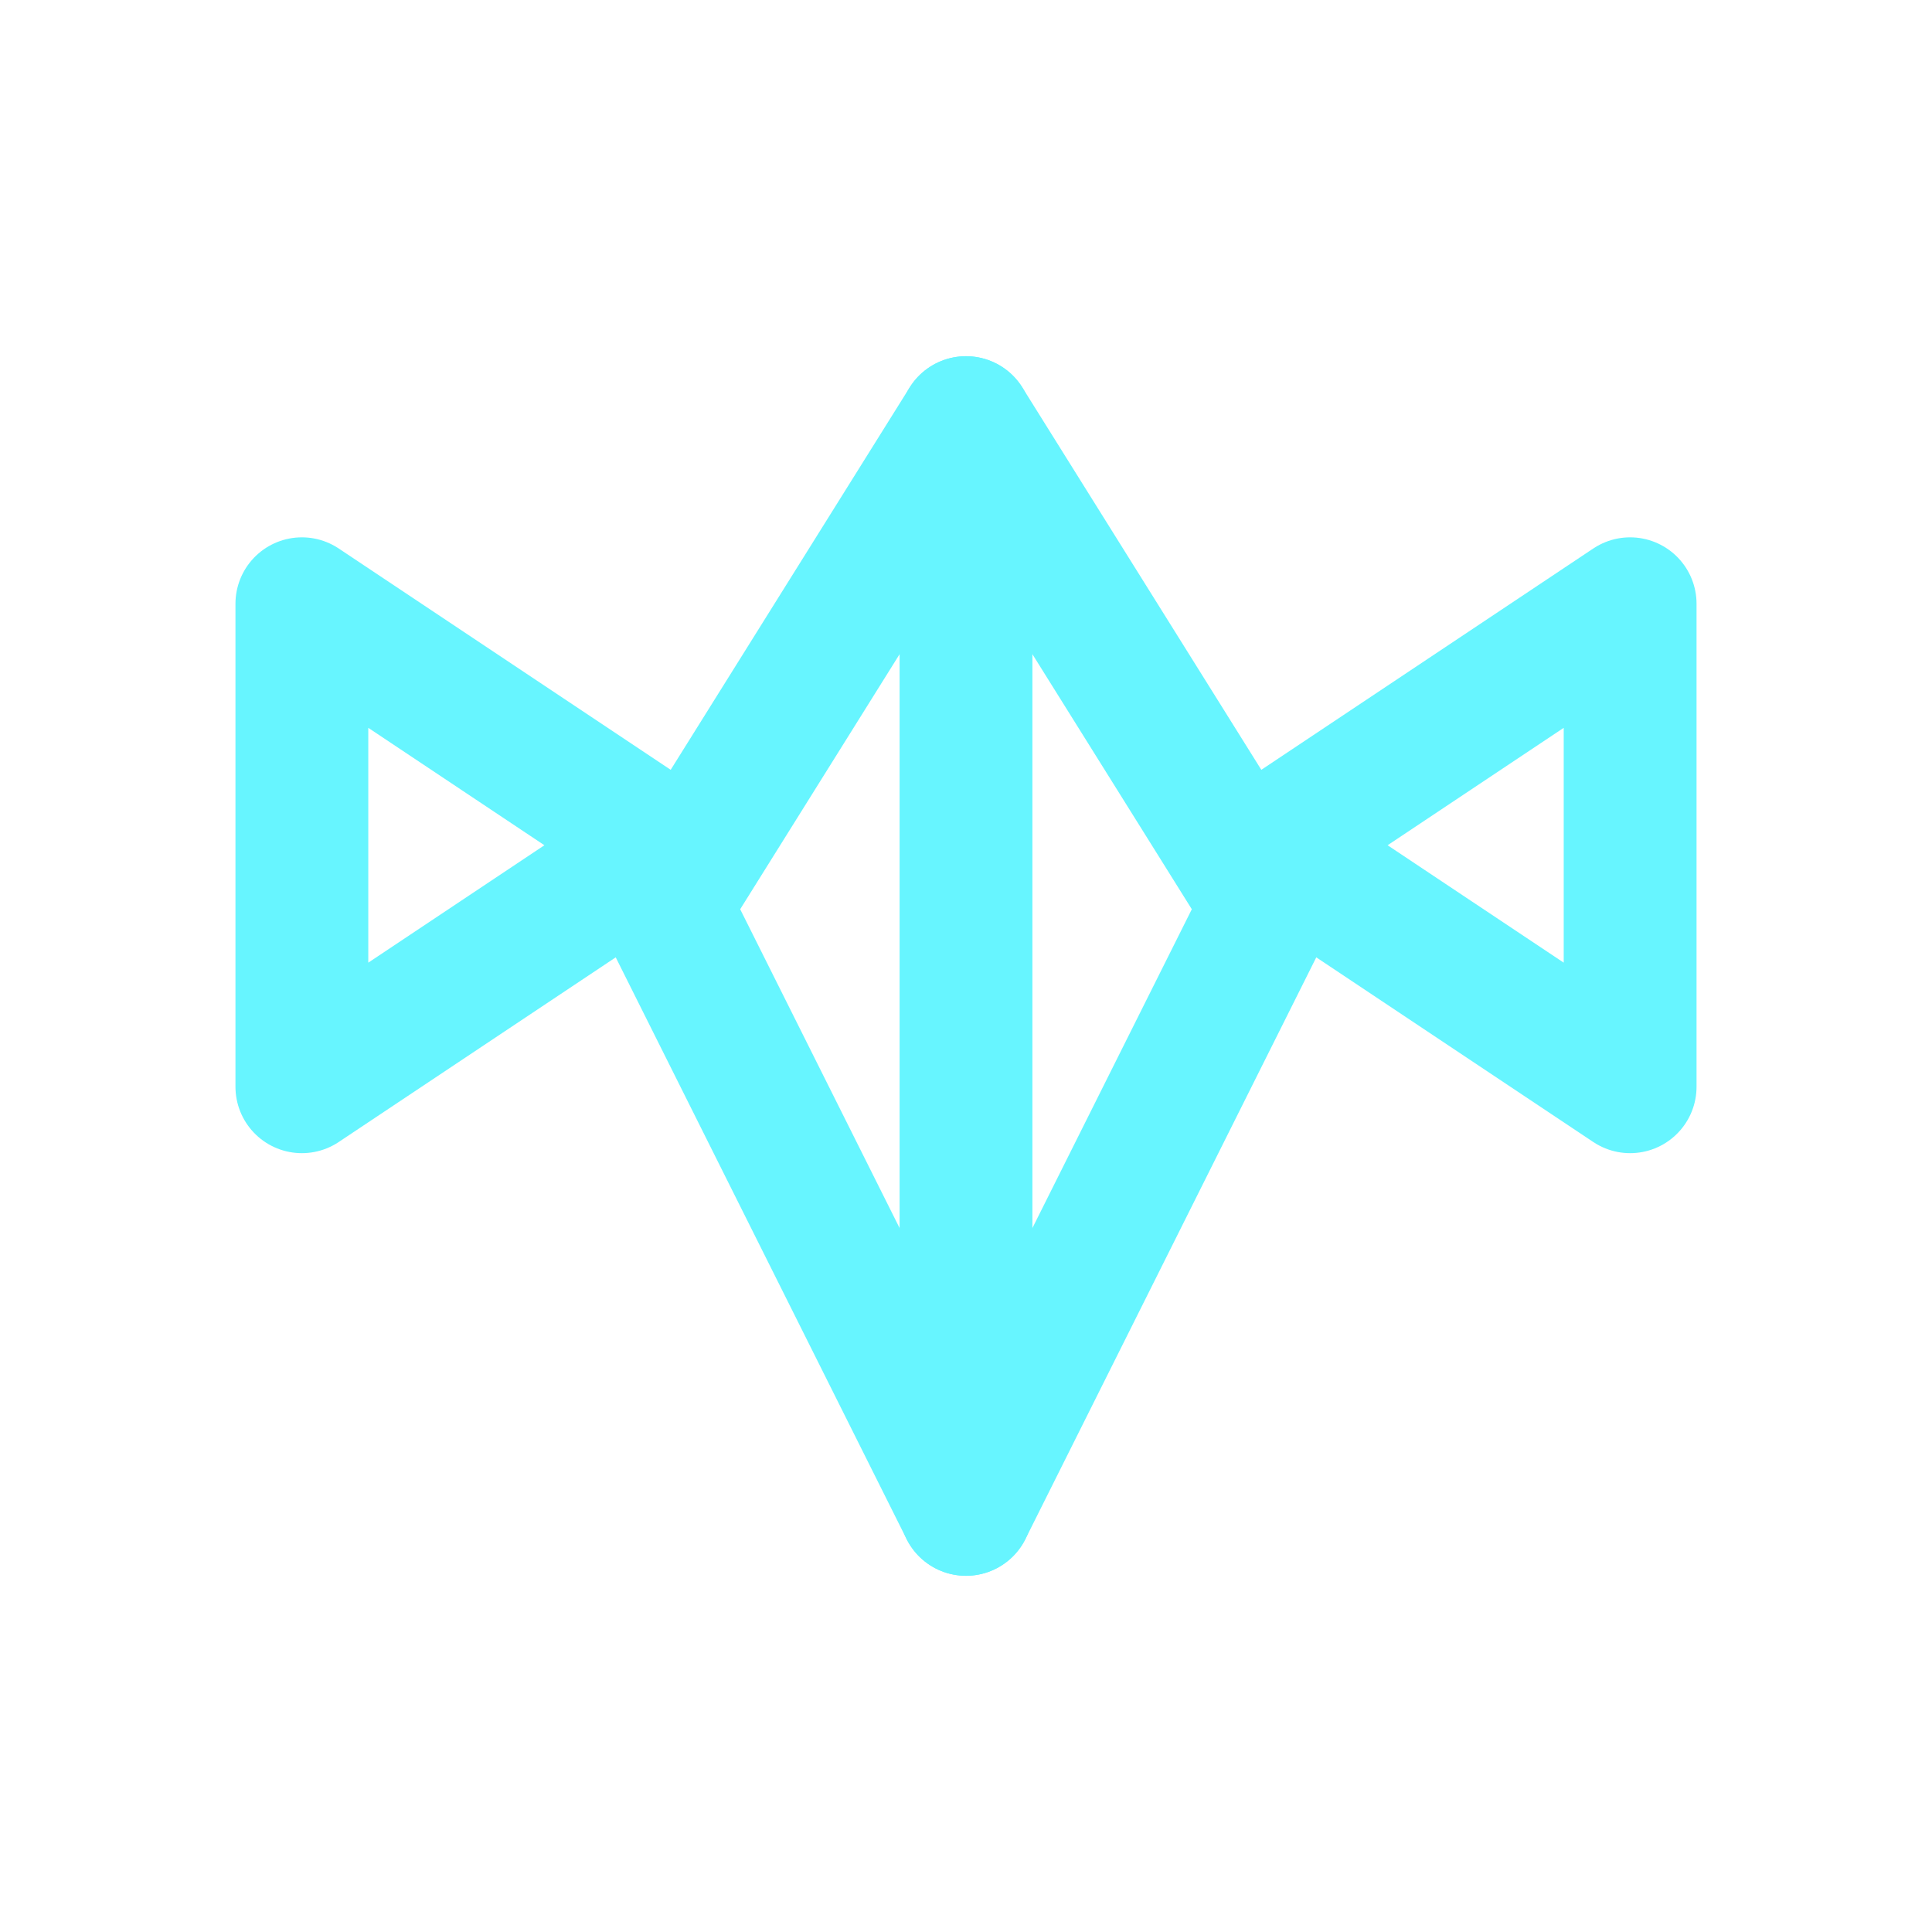
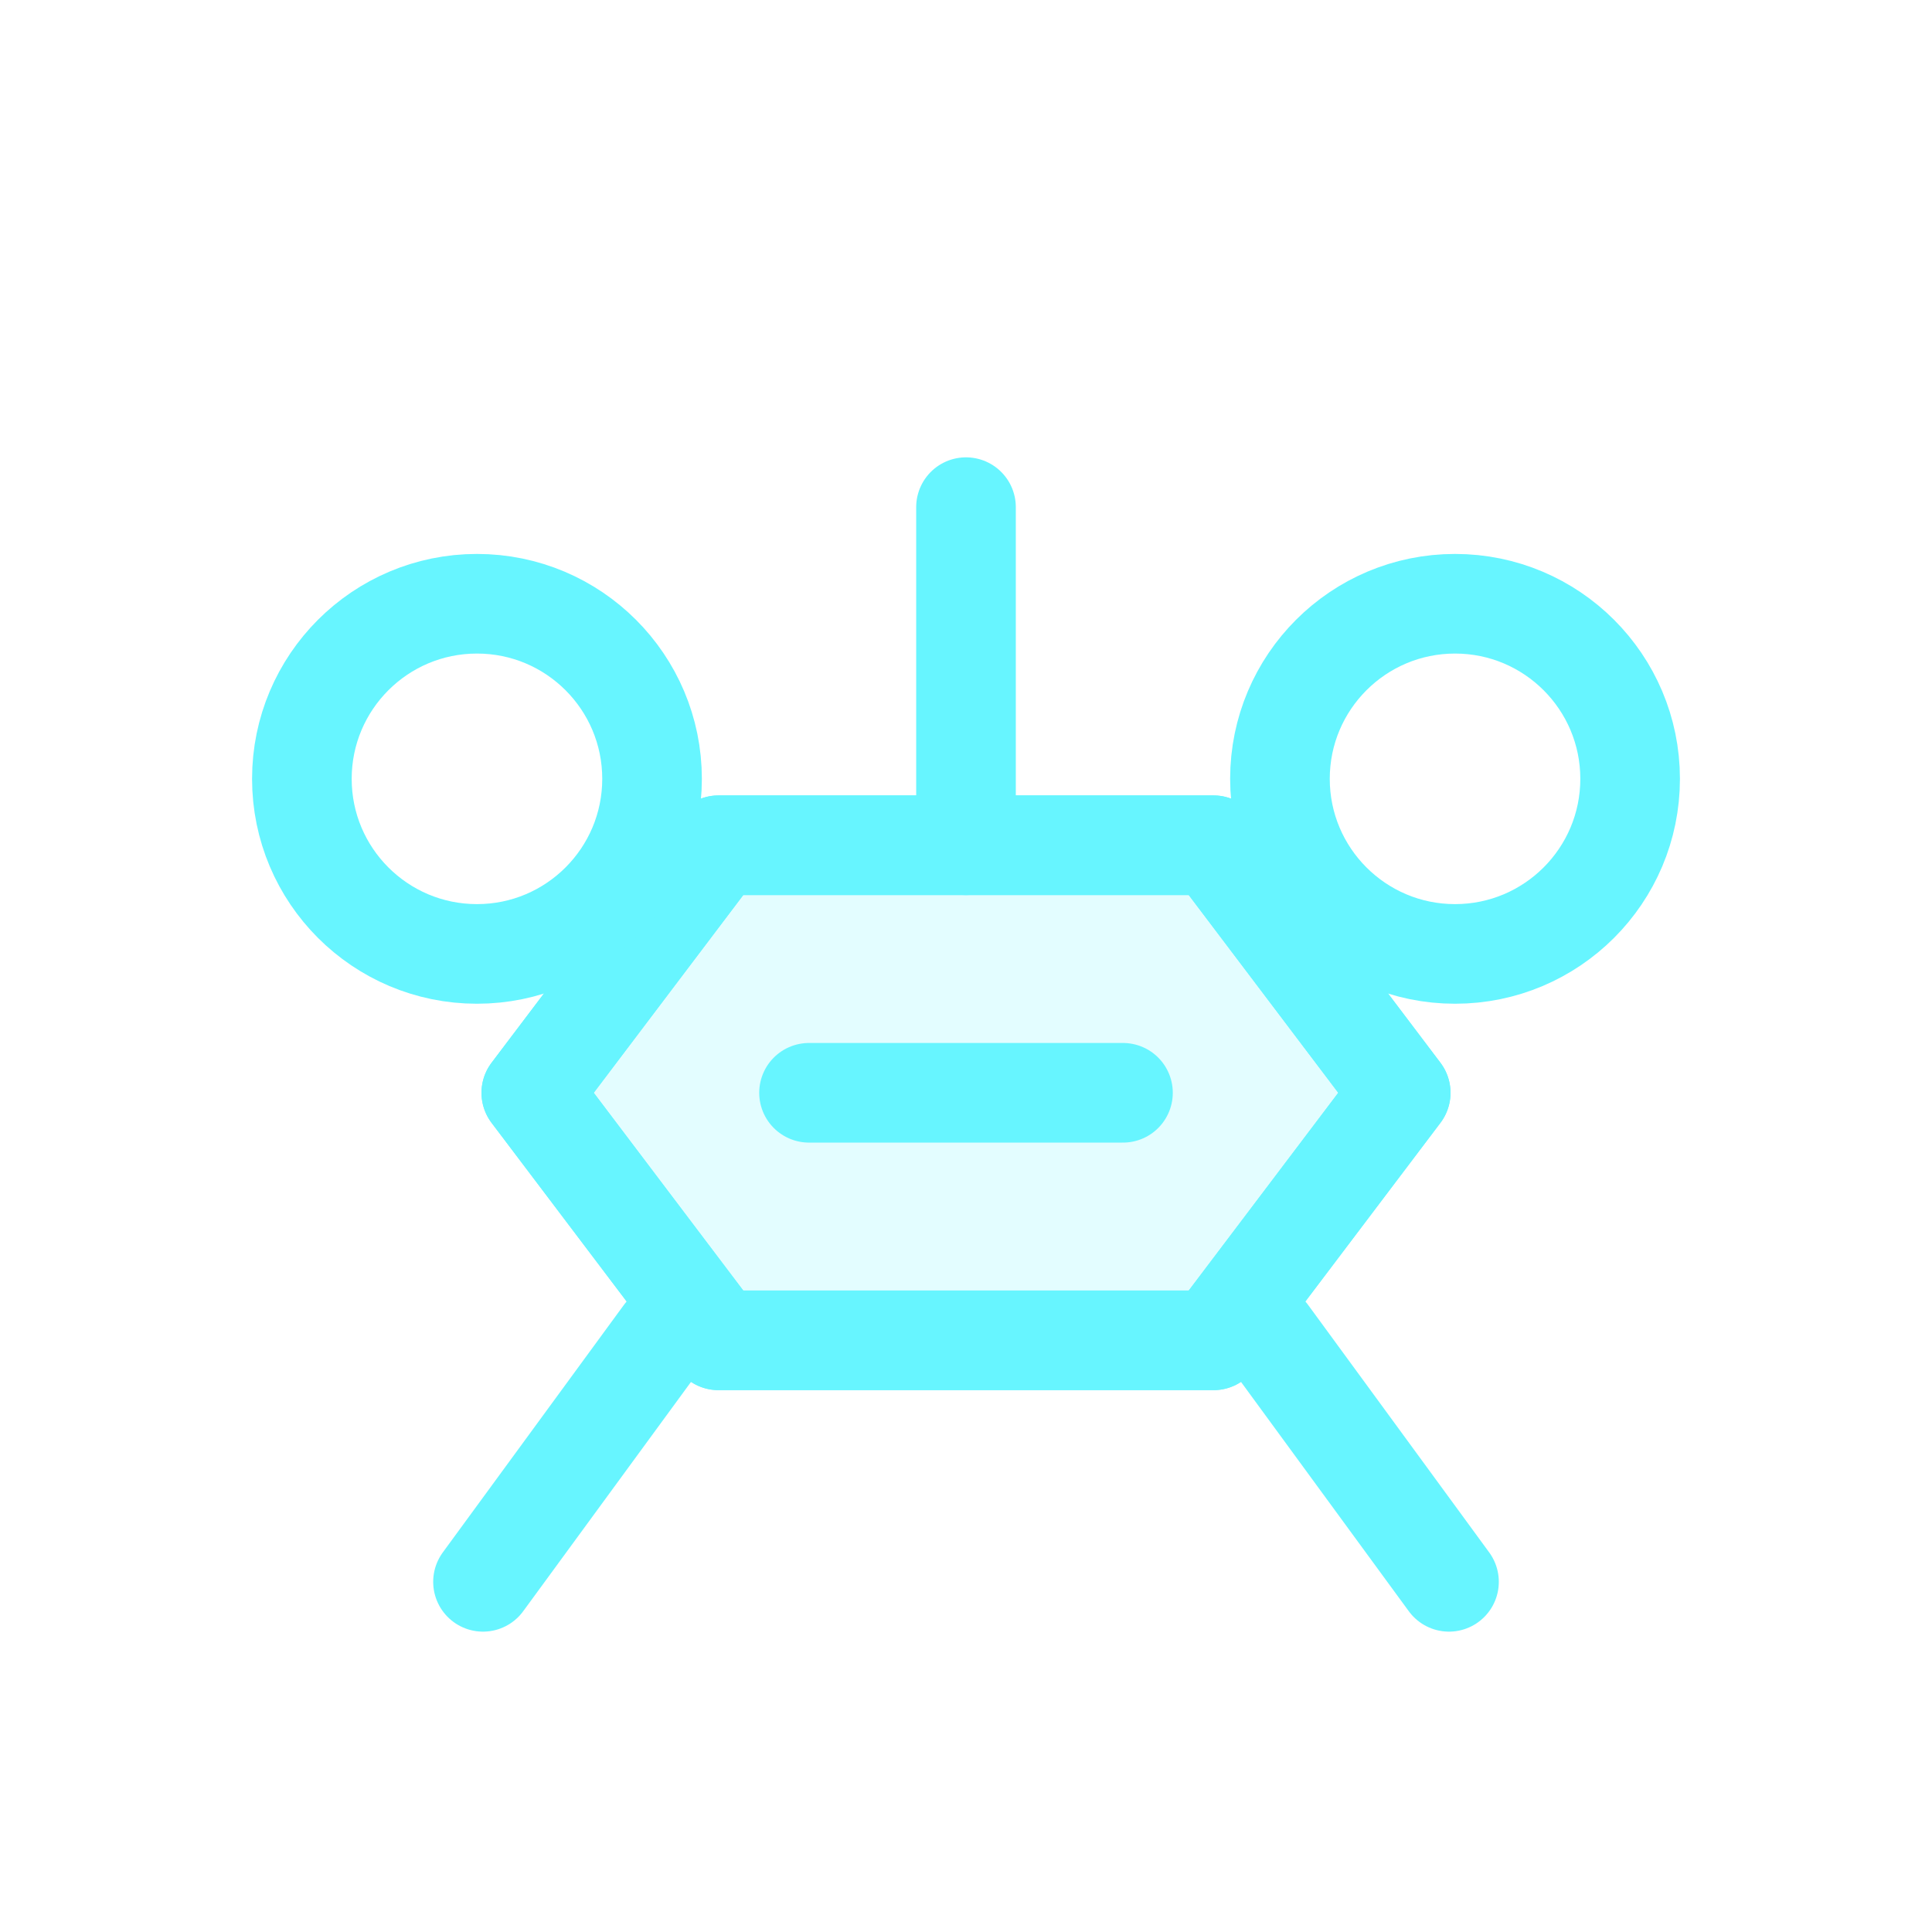
- <svg xmlns="http://www.w3.org/2000/svg" viewBox="0 0 32 32" fill="none" stroke="#67f5ff" stroke-width="2.2" stroke-linecap="round" stroke-linejoin="round">
-   <path d="M16 7l5 8-5 10-5-10z" />
-   <path d="M11 14l-6-4v8zM21 14l6-4v8z" />
-   <path d="M16 7v18" />
+ <svg xmlns="http://www.w3.org/2000/svg" viewBox="0 0 32 32" fill="none" stroke="#67f5ff" stroke-width="1.65" stroke-linecap="round" stroke-linejoin="round">
+   <path d="M11.9 14h8.2l3.1 4.1-3.1 4.1h-8.2l-3.1-4.1z" fill="#67f5ff" fill-opacity="0.18" />
+   <path d="M11.9 14h8.2l3.1 4.1-3.1 4.1h-8.2l-3.1-4.1z" />
+   <circle cx="7.9" cy="12.9" r="2.9" />
+   <circle cx="24.1" cy="12.9" r="2.9" />
+   <path d="M16 14V8.4M13.4 18.1h5.2M11 22.1 8 26.2M21 22.1l3 4.1" />
</svg>
